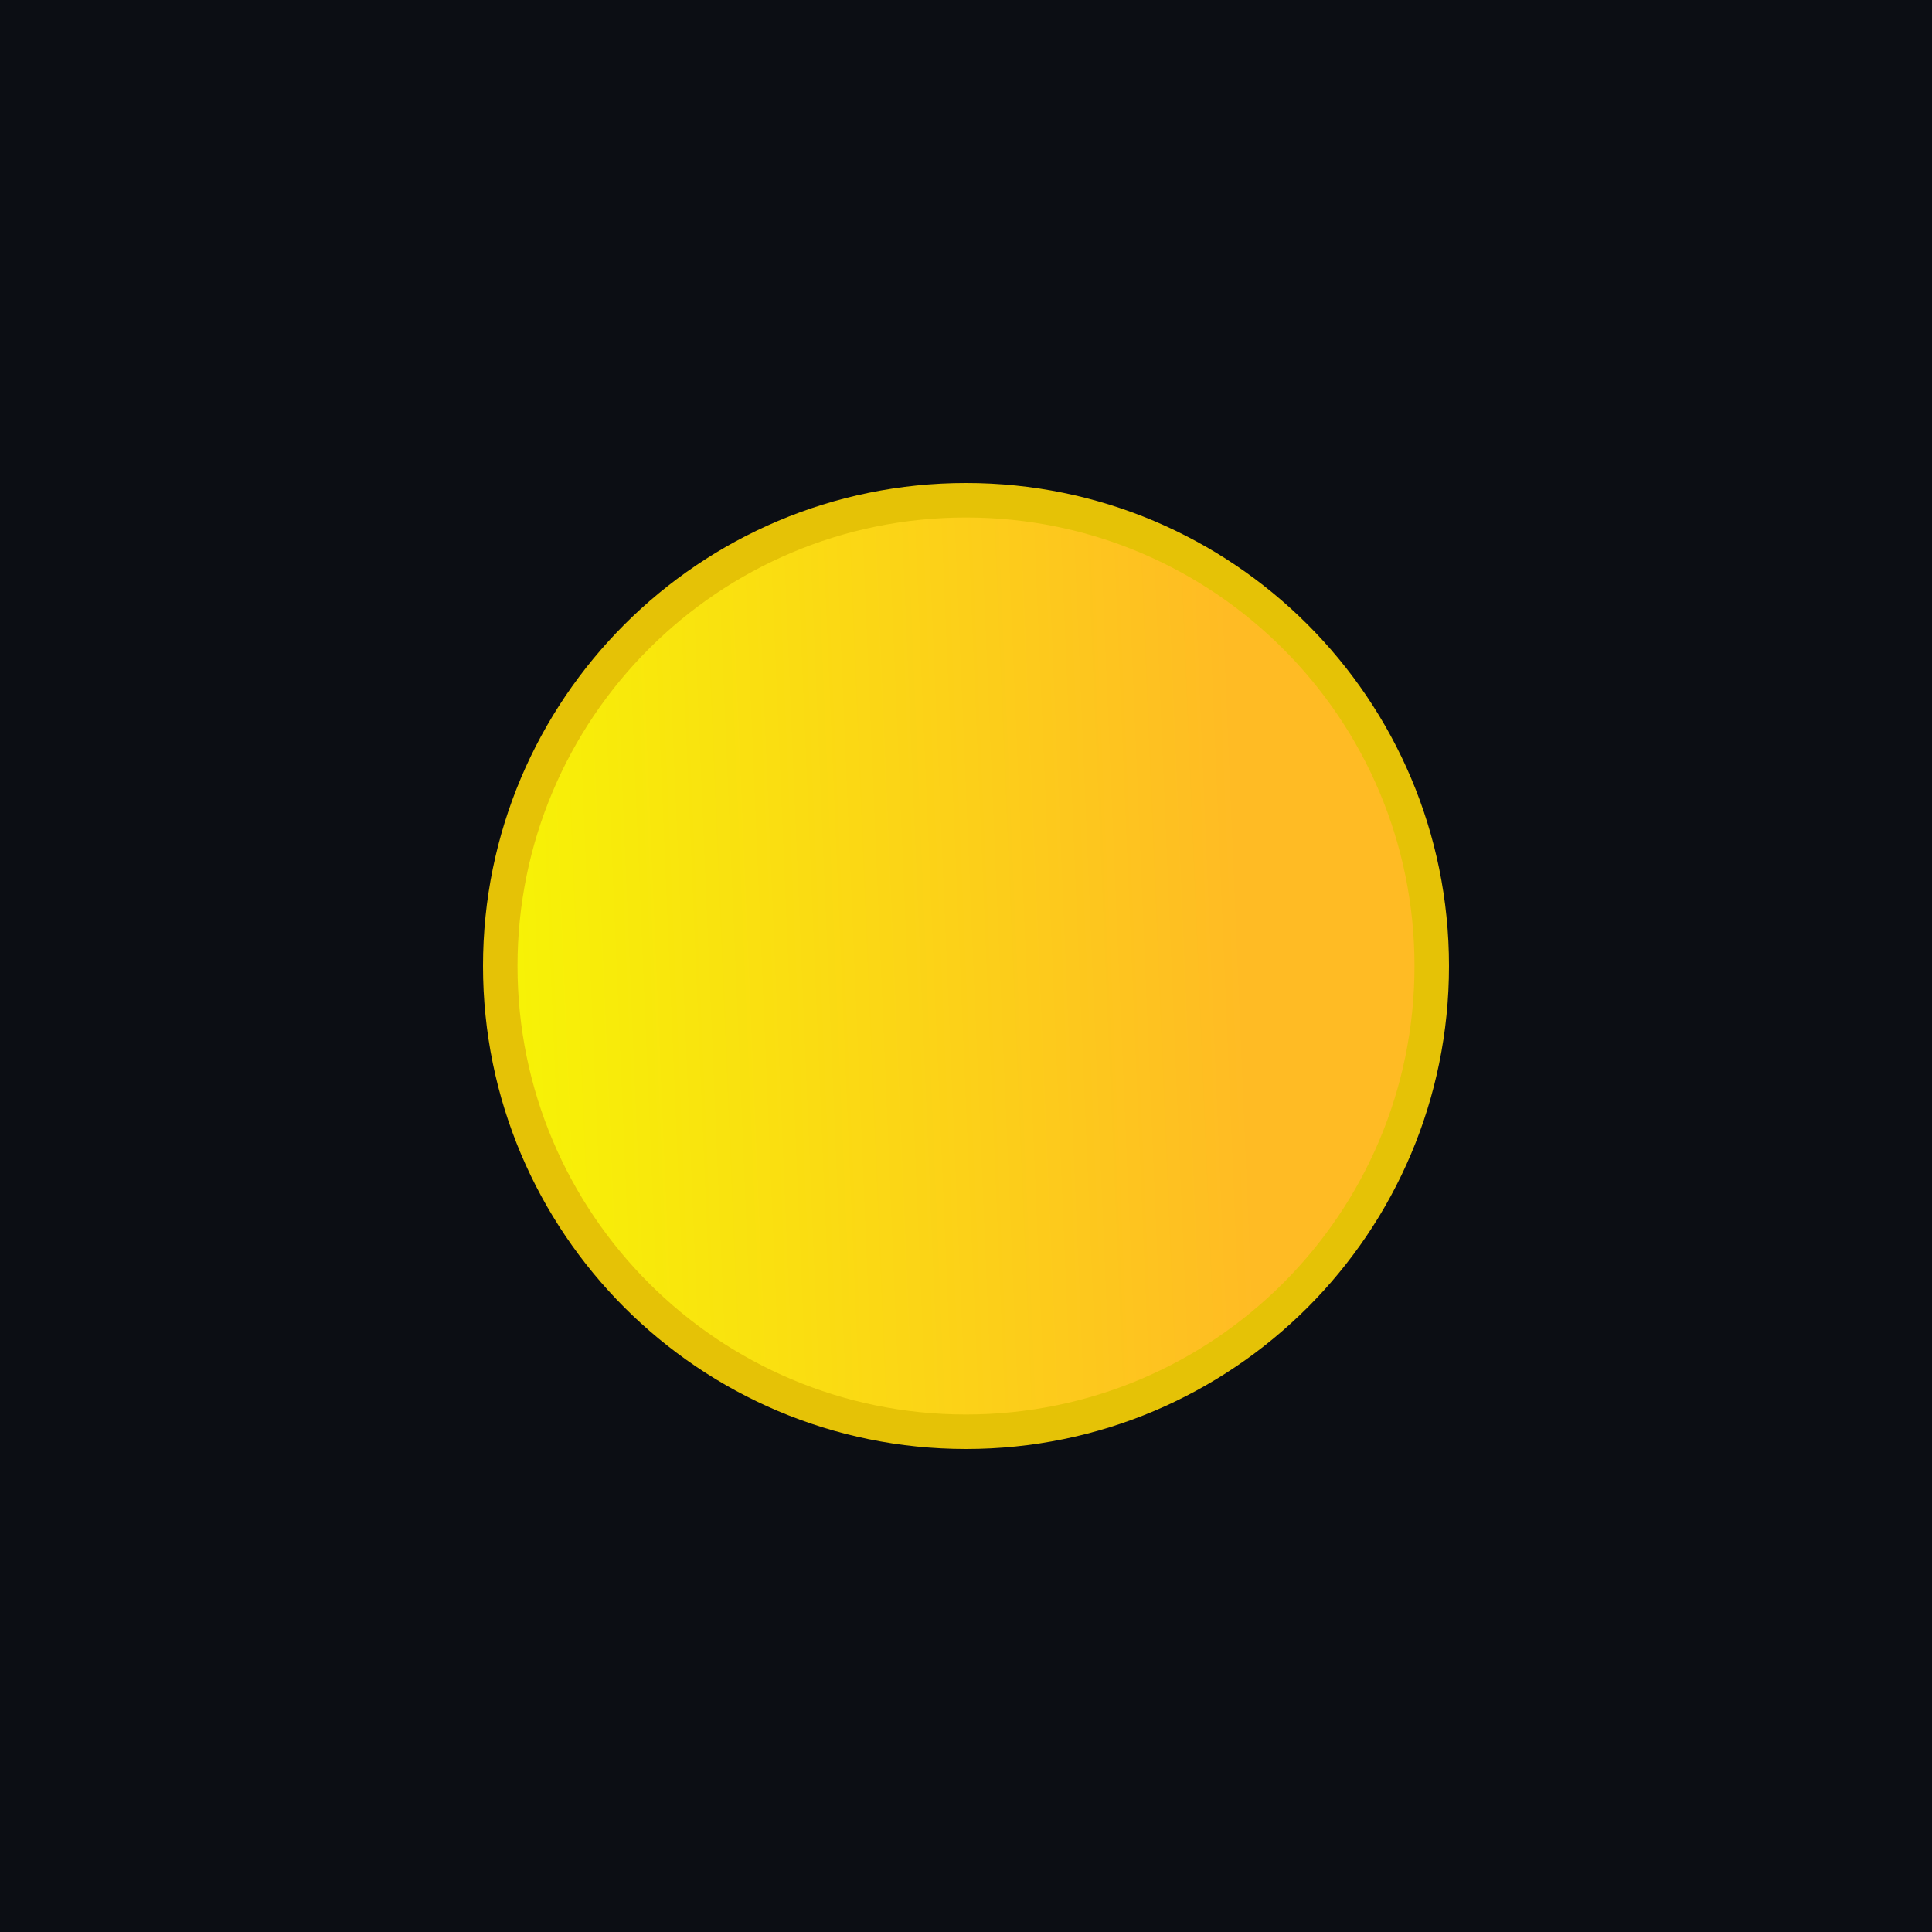
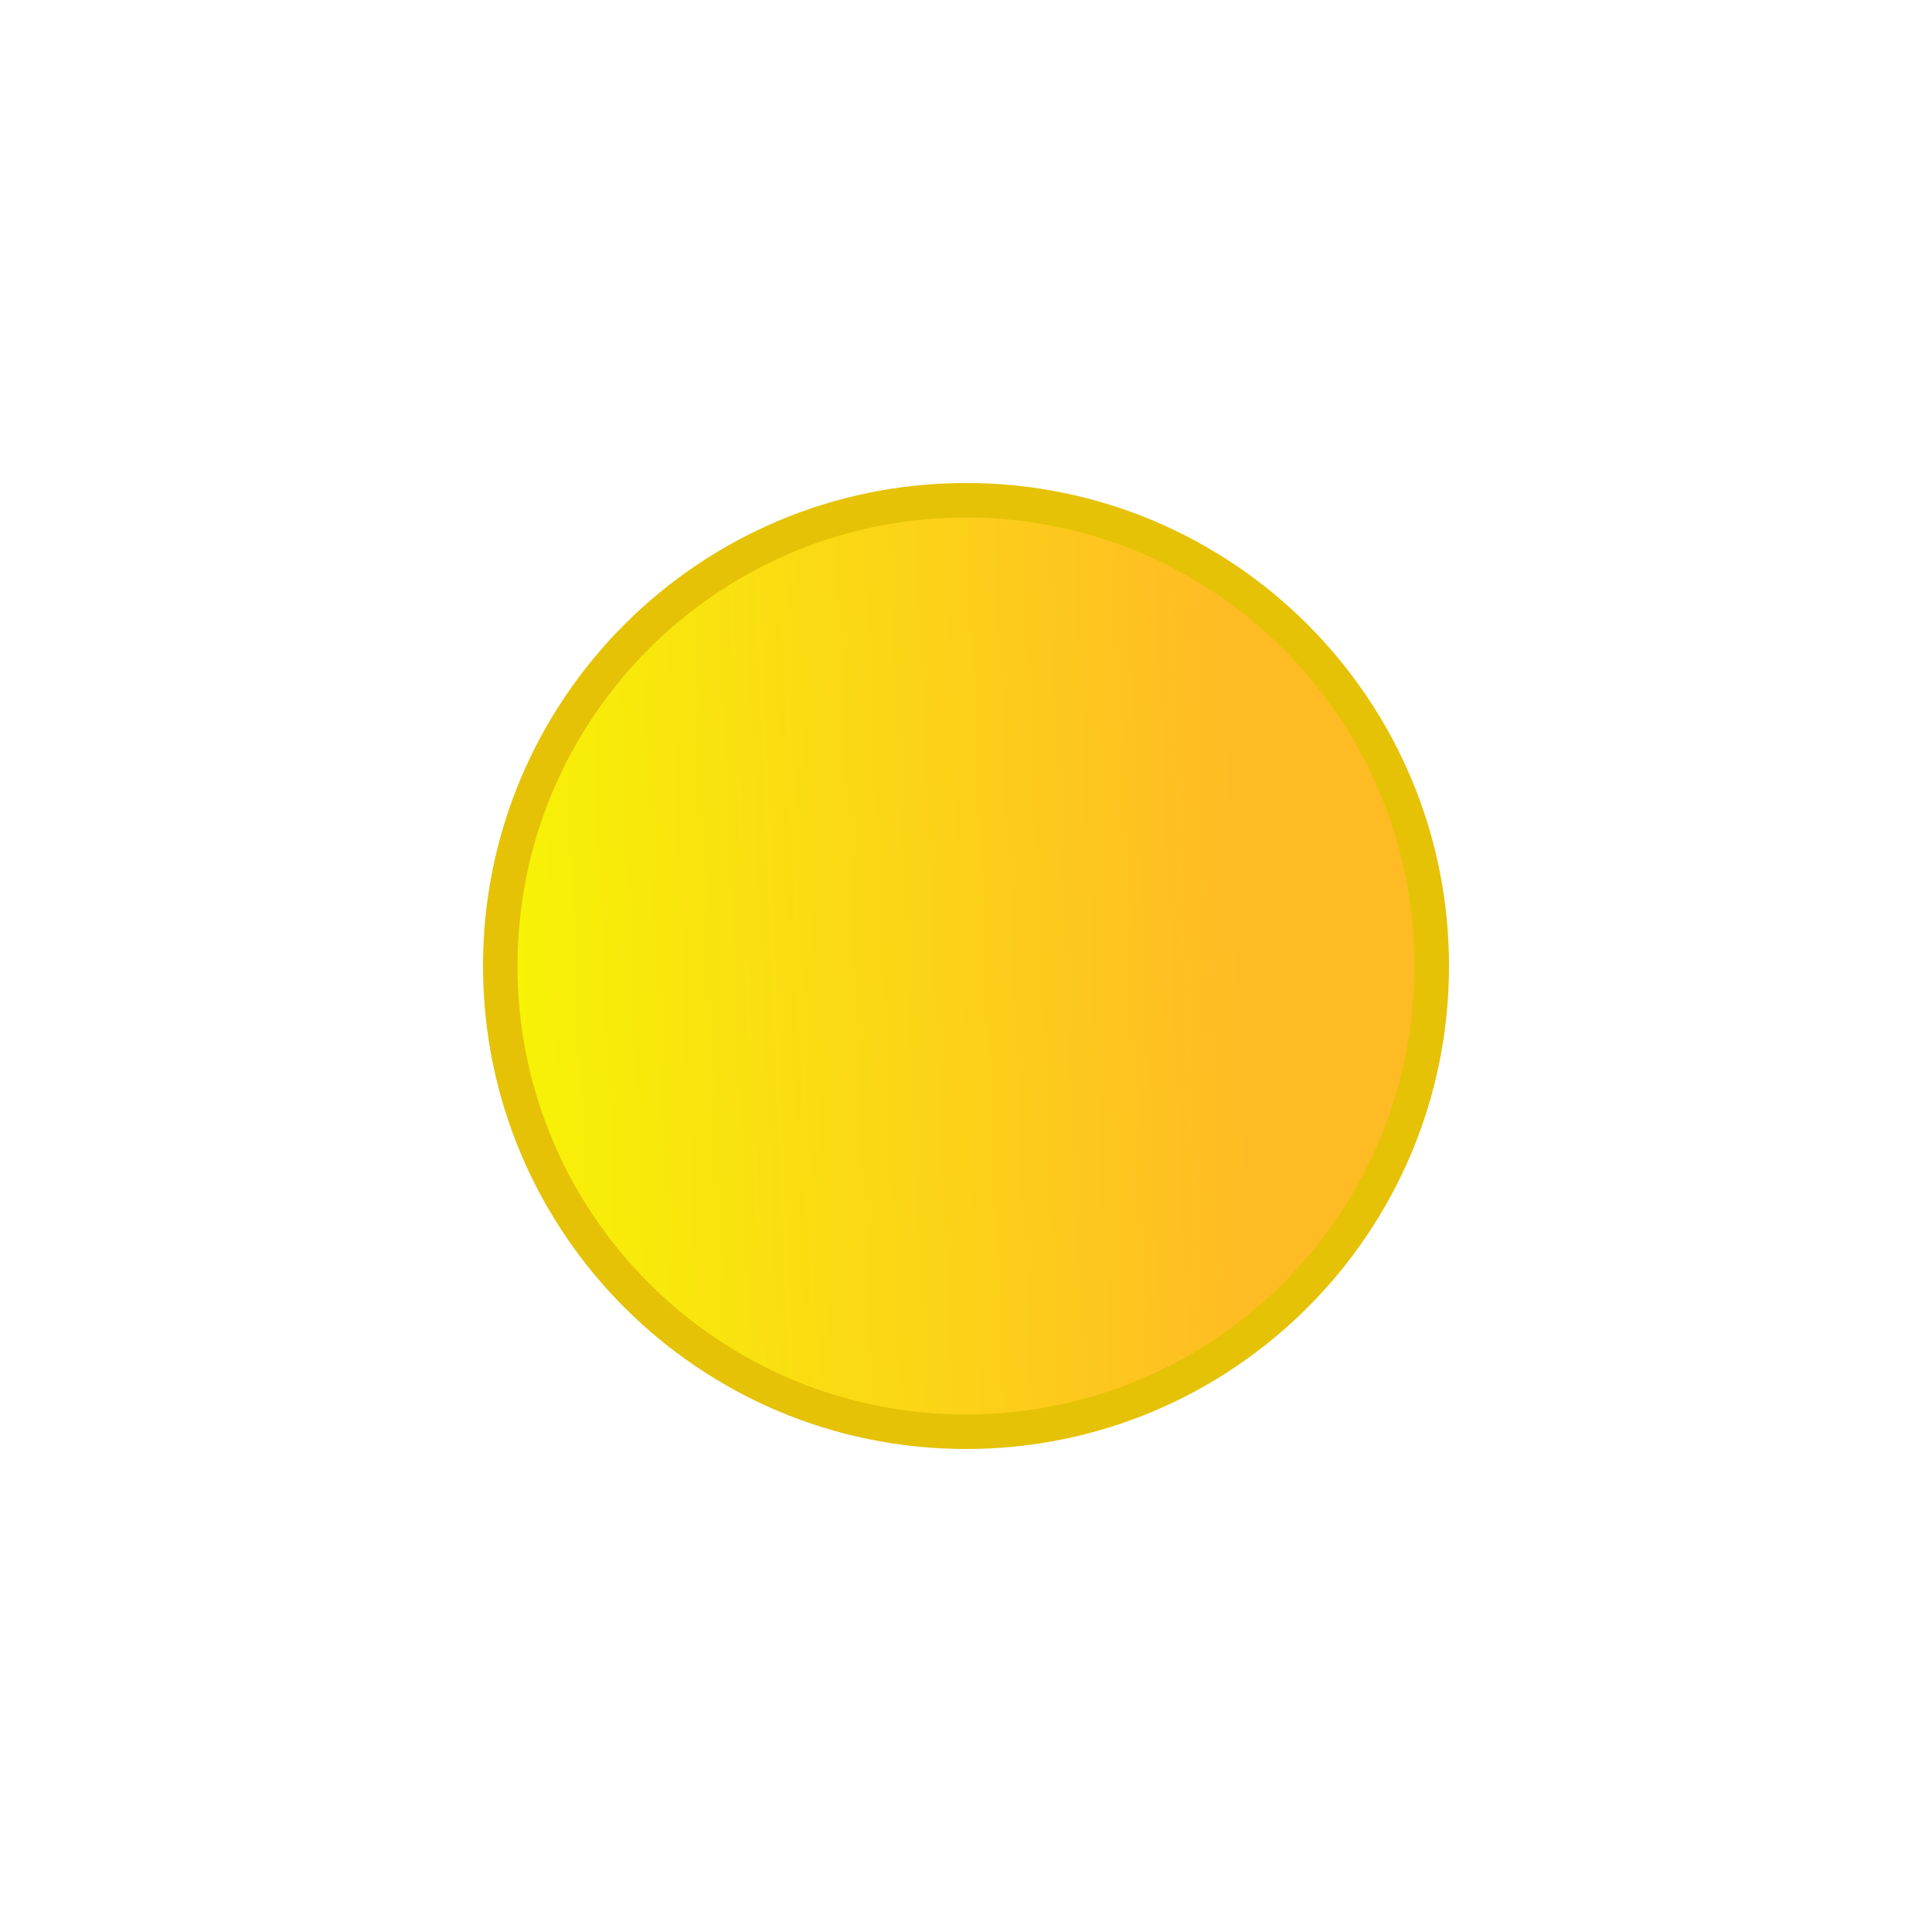
<svg xmlns="http://www.w3.org/2000/svg" xmlns:xlink="http://www.w3.org/1999/xlink" width="28" height="28" viewBox="0 0 28 28" id="svg4142" version="1.1">
  <defs id="defs4144">
    <linearGradient gradientTransform="matrix(0.01265625,0,0,-0.01265625,6.929754,1044.855)" xlink:href="#linearGradient824" id="linearGradient826" x1="45.057" y1="513.015" x2="875.718" y2="547.948" gradientUnits="userSpaceOnUse" />
    <linearGradient id="linearGradient824">
      <stop style="stop-color:#f7f206;stop-opacity:1" offset="0" id="stop820" />
      <stop style="stop-color:#ffbb24;stop-opacity:1" offset="1" id="stop822" />
    </linearGradient>
  </defs>
  <g id="layer1" transform="translate(0,-1024.362)">
-     <rect style="opacity:1;fill:#0c0e14;fill-opacity:1;fill-rule:evenodd;stroke:none;stroke-width:2.568;stroke-linecap:butt;stroke-linejoin:miter;stroke-miterlimit:4;stroke-dasharray:none;stroke-dashoffset:478.437;stroke-opacity:1" id="rect4741" width="28" height="28" x="0" y="1024.362" />
+     <rect style="opacity:1;fill:#ffffff;fill-opacity:1;fill-rule:evenodd;stroke:none;stroke-width:2.568;stroke-linecap:butt;stroke-linejoin:miter;stroke-miterlimit:4;stroke-dasharray:none;stroke-dashoffset:478.437;stroke-opacity:1" id="rect4741" width="28" height="28" x="0" y="1024.362" />
    <circle style="fill:#eceff1;fill-opacity:0.1;stroke:none;stroke-width:0.5;stroke-linejoin:miter;stroke-miterlimit:4;stroke-dasharray:none;stroke-opacity:1" id="path2994" cx="1036.362" cy="13" r="12" transform="rotate(90)" />
-     <rect style="opacity:1;fill:#0c0e14;fill-opacity:0.07;fill-rule:evenodd;stroke:none;stroke-width:2.745;stroke-linecap:butt;stroke-linejoin:miter;stroke-miterlimit:4;stroke-dasharray:none;stroke-dashoffset:478.437;stroke-opacity:1" id="rect4959" width="28" height="1" x="0" y="1020.362" />
+     <rect style="opacity:1;fill:#ffffff;fill-opacity:0.07;fill-rule:evenodd;stroke:none;stroke-width:2.745;stroke-linecap:butt;stroke-linejoin:miter;stroke-miterlimit:4;stroke-dasharray:none;stroke-dashoffset:478.437;stroke-opacity:1" id="rect4959" width="28" height="1" x="0" y="1020.362" />
    <path id="path4417" style="fill:#e5c206;fill-opacity:1;fill-rule:evenodd;stroke:none;stroke-width:0.013" d="m 14,1045.362 c 3.866,0 7,-3.134 7,-7 0,-3.866 -3.134,-7 -7,-7 -3.866,0 -7,3.134 -7,7 0,3.866 3.134,7 7,7" />
    <path id="path4419" style="fill:url(#linearGradient826);fill-opacity:1;fill-rule:evenodd;stroke:none;stroke-width:0.013" d="m 14,1044.862 c 3.59,0 6.5,-2.91 6.5,-6.5 0,-3.59 -2.91,-6.5 -6.5,-6.5 -3.59,0 -6.5,2.91 -6.5,6.5 0,3.59 2.91,6.5 6.5,6.5" />
  </g>
</svg>
